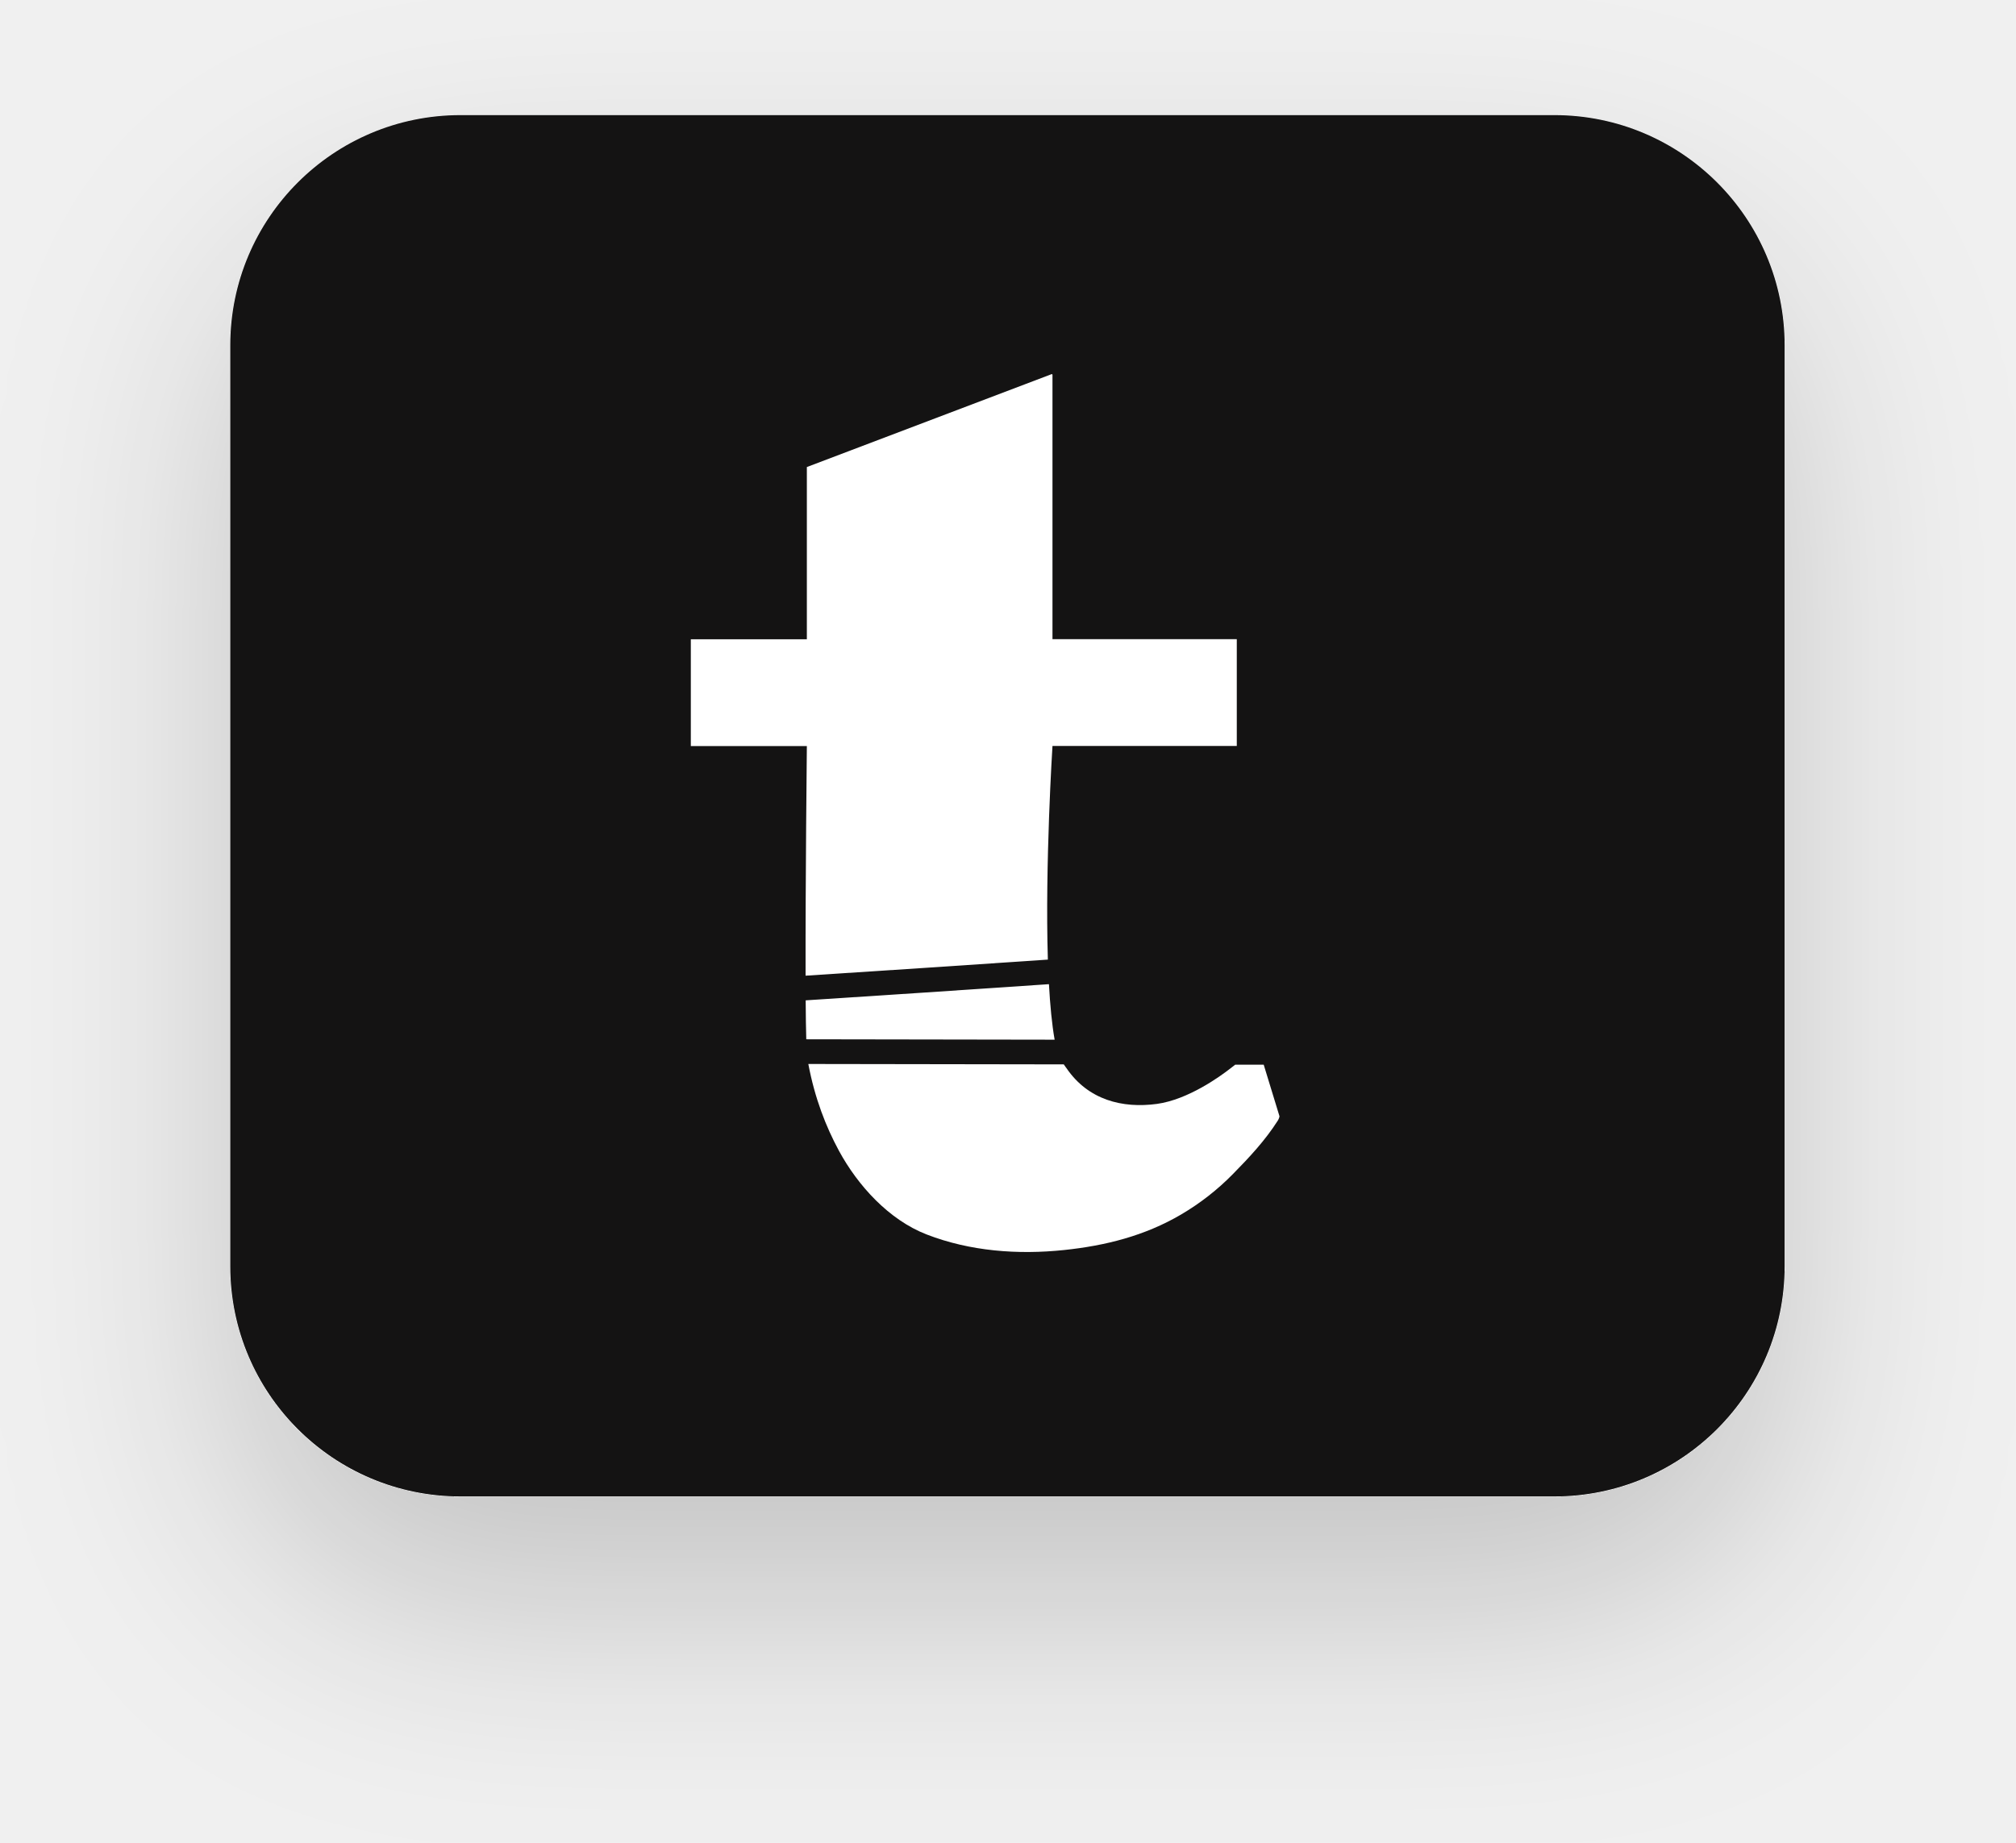
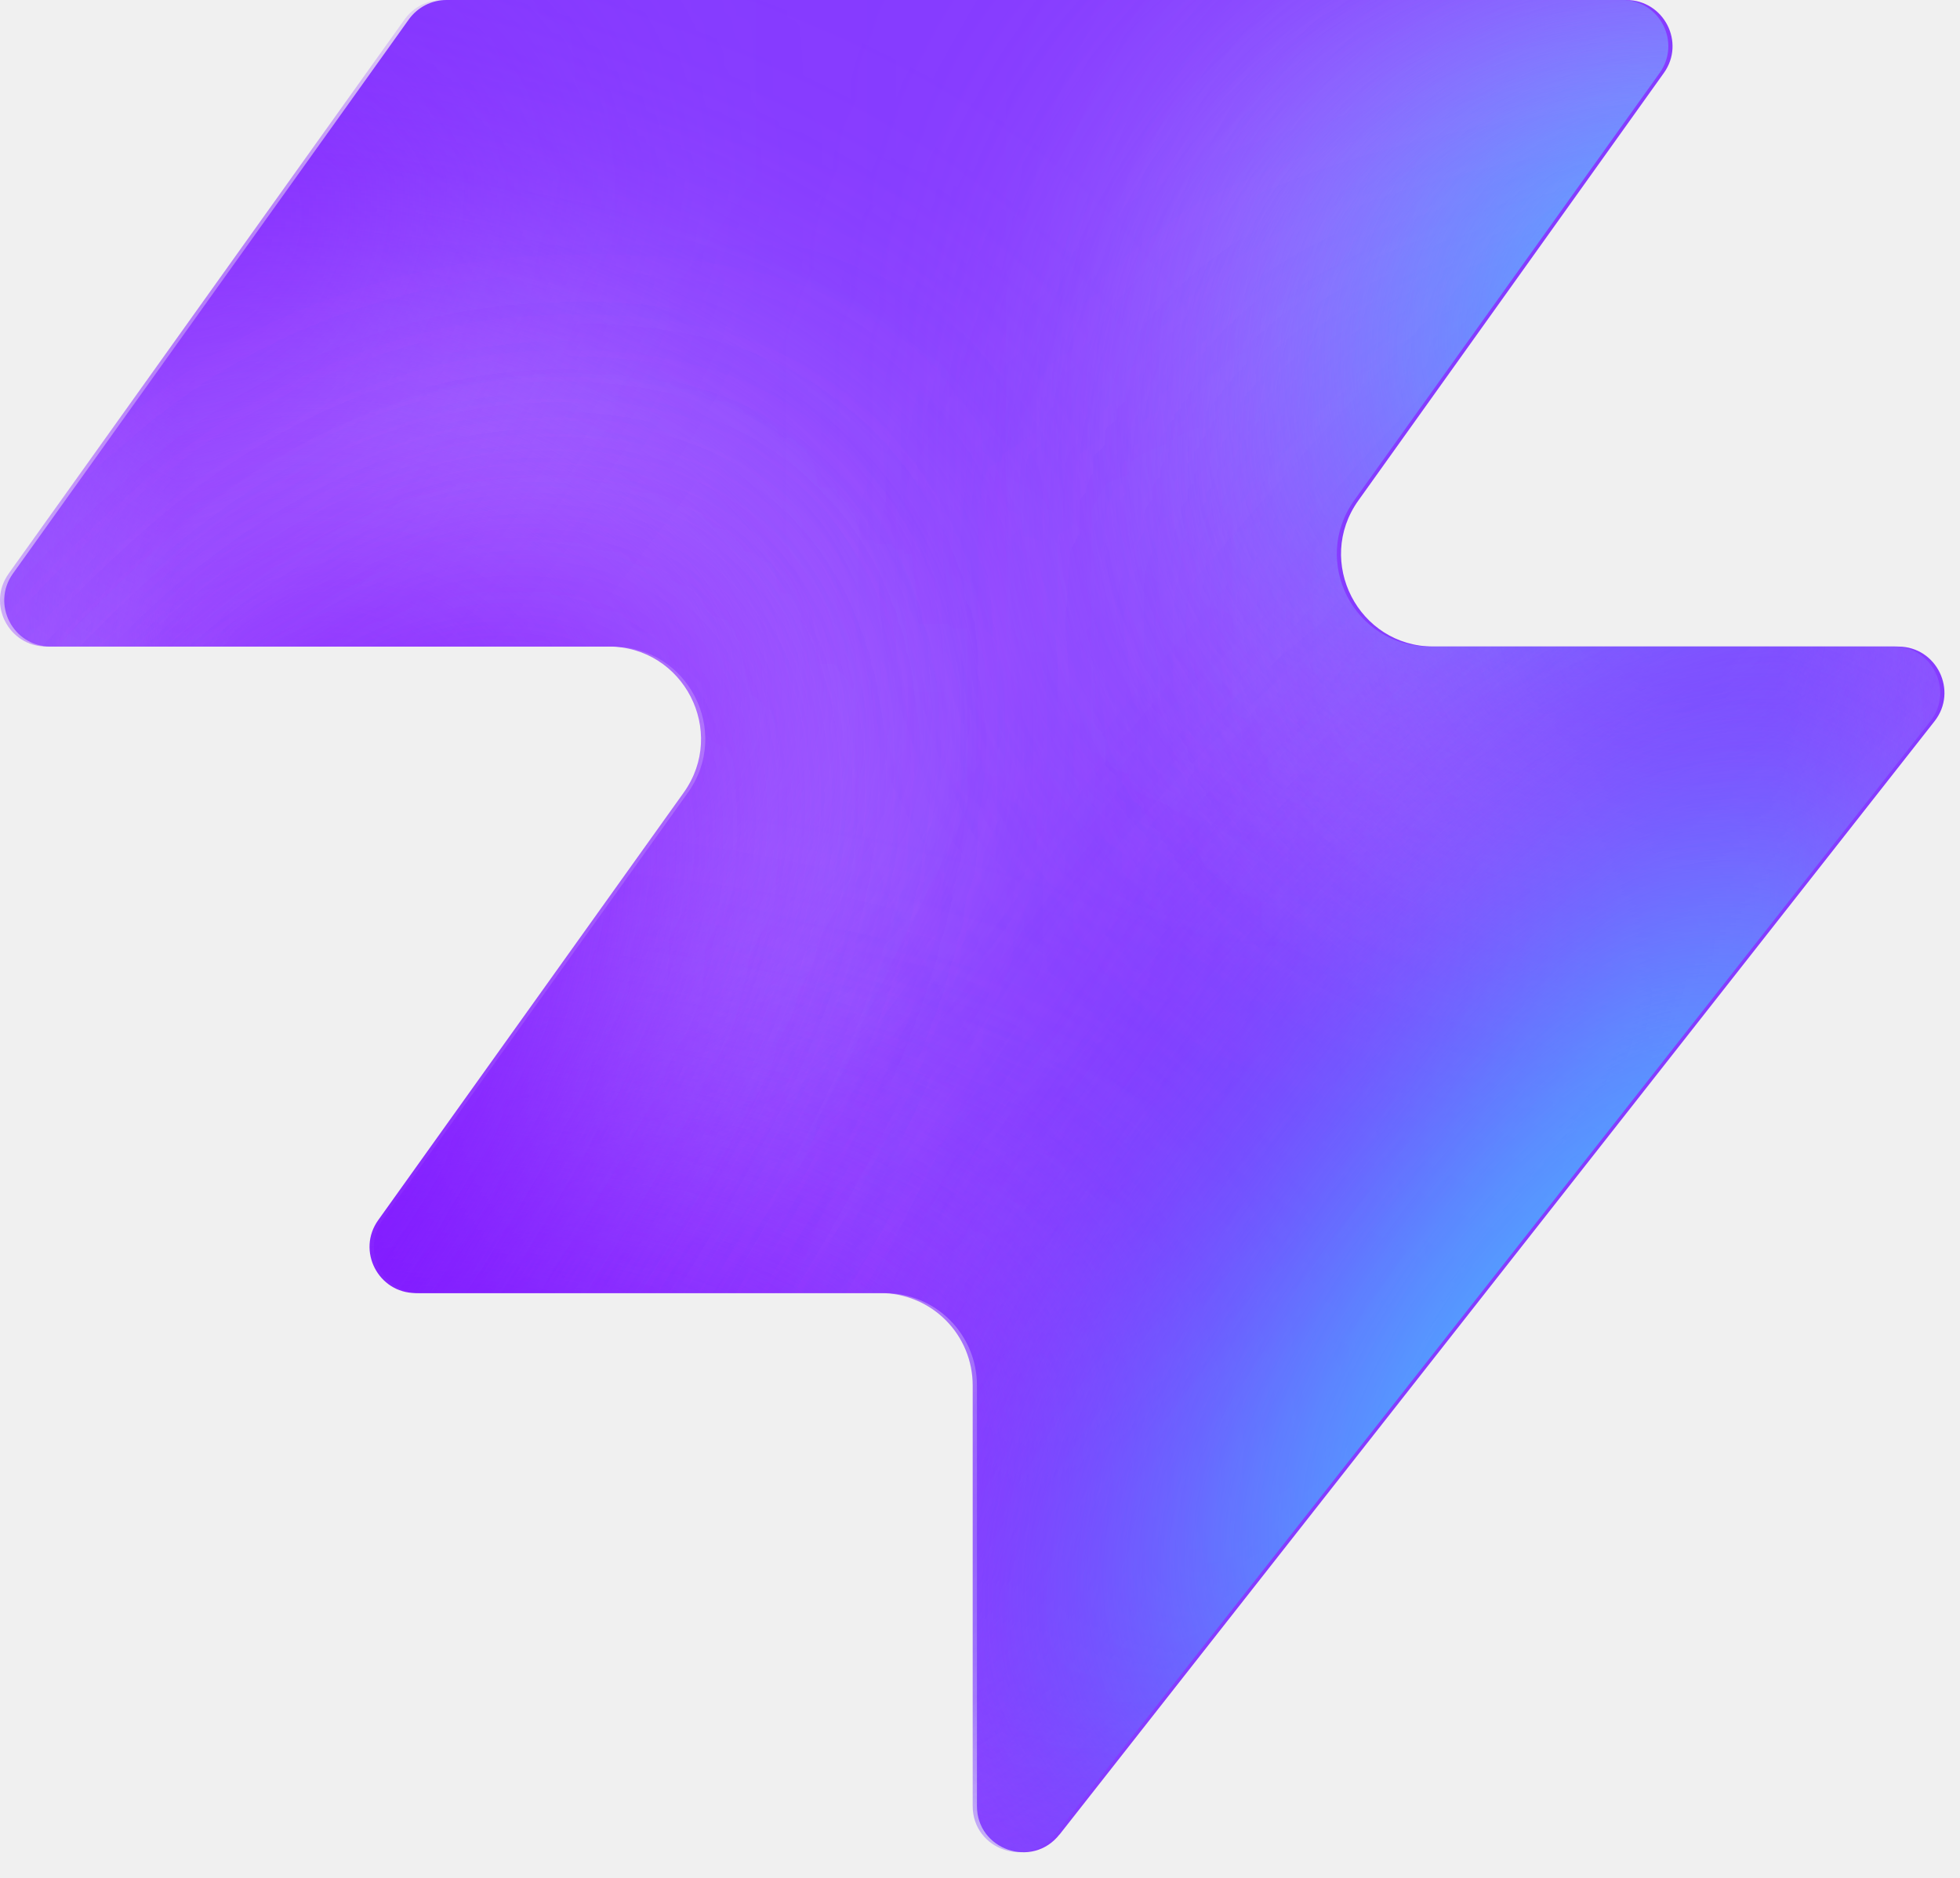
- <svg xmlns="http://www.w3.org/2000/svg" width="758" height="693" viewBox="0 0 758 693" fill="none">
-   <g filter="url(#filter0_d_81_164)">
-     <path d="M86.582 129.872C86.582 82.055 125.345 43.291 173.163 43.291H584.425C632.243 43.291 671.007 82.055 671.007 129.872V476.198C671.007 524.016 632.243 562.78 584.425 562.78H173.163C125.345 562.78 86.582 524.016 86.582 476.198V129.872Z" fill="#141313" />
+ <svg xmlns="http://www.w3.org/2000/svg" width="48" height="46" fill="none" viewBox="0 0 48 46">
+   <path fill="#863bff" d="M25.946 44.938c-.664.845-2.021.375-2.021-.698V33.937a2.26 2.26 0 0 0-2.262-2.262H10.287c-.92 0-1.456-1.04-.92-1.788l7.48-10.471c1.07-1.497 0-3.578-1.842-3.578H1.237c-.92 0-1.456-1.04-.92-1.788L10.013.474c.214-.297.556-.474.92-.474h28.894c.92 0 1.456 1.04.92 1.788l-7.48 10.471c-1.07 1.498 0 3.579 1.842 3.579h11.377c.943 0 1.473 1.088.89 1.83L25.947 44.94z" style="fill:#863bff;fill:color(display-p3 .525 .23 1);fill-opacity:1" />
+   <mask id="a" width="48" height="46" x="0" y="0" maskUnits="userSpaceOnUse" style="mask-type:alpha">
+     <path fill="#000" d="M25.842 44.938c-.664.844-2.021.375-2.021-.698V33.937a2.26 2.26 0 0 0-2.262-2.262H10.183c-.92 0-1.456-1.04-.92-1.788l7.48-10.471c1.07-1.498 0-3.579-1.842-3.579H1.133c-.92 0-1.456-1.04-.92-1.787L9.91.473c.214-.297.556-.474.92-.474h28.894c.92 0 1.456 1.04.92 1.788l-7.48 10.471c-1.07 1.498 0 3.578 1.842 3.578h11.377c.943 0 1.473 1.088.89 1.832L25.843 44.94z" style="fill:#000;fill-opacity:1" />
+   </mask>
+   <g mask="url(#a)">
+     <g filter="url(#b)">
+       <ellipse cx="5.508" cy="14.704" fill="#ede6ff" rx="5.508" ry="14.704" style="fill:#ede6ff;fill:color(display-p3 .927 .903 1);fill-opacity:1" transform="matrix(.00324 1 1 -.00324 -4.47 31.516)" />
+     </g>
+     <g filter="url(#c)">
+       <ellipse cx="10.399" cy="29.851" fill="#ede6ff" rx="10.399" ry="29.851" style="fill:#ede6ff;fill:color(display-p3 .927 .903 1);fill-opacity:1" transform="matrix(.00324 1 1 -.00324 -39.328 7.883)" />
+     </g>
+     <g filter="url(#d)">
+       <ellipse cx="5.508" cy="30.487" fill="#7e14ff" rx="5.508" ry="30.487" style="fill:#7e14ff;fill:color(display-p3 .492 .077 1);fill-opacity:1" transform="rotate(89.814 -25.913 -14.639)scale(1 -1)" />
+     </g>
+     <g filter="url(#e)">
+       <ellipse cx="5.508" cy="30.599" fill="#7e14ff" rx="5.508" ry="30.599" style="fill:#7e14ff;fill:color(display-p3 .492 .077 1);fill-opacity:1" transform="rotate(89.814 -32.644 -3.334)scale(1 -1)" />
+     </g>
+     <g filter="url(#f)">
+       <ellipse cx="5.508" cy="30.599" fill="#7e14ff" rx="5.508" ry="30.599" style="fill:#7e14ff;fill:color(display-p3 .492 .077 1);fill-opacity:1" transform="matrix(.00324 1 1 -.00324 -34.34 30.47)" />
+     </g>
+     <g filter="url(#g)">
+       <ellipse cx="14.072" cy="22.078" fill="#ede6ff" rx="14.072" ry="22.078" style="fill:#ede6ff;fill:color(display-p3 .927 .903 1);fill-opacity:1" transform="rotate(93.35 24.506 48.493)scale(-1 1)" />
+     </g>
+     <g filter="url(#h)">
+       <ellipse cx="3.47" cy="21.501" fill="#7e14ff" rx="3.47" ry="21.501" style="fill:#7e14ff;fill:color(display-p3 .492 .077 1);fill-opacity:1" transform="rotate(89.009 28.708 47.59)scale(-1 1)" />
+     </g>
+     <g filter="url(#i)">
+       <ellipse cx="3.47" cy="21.501" fill="#7e14ff" rx="3.47" ry="21.501" style="fill:#7e14ff;fill:color(display-p3 .492 .077 1);fill-opacity:1" transform="rotate(89.009 28.708 47.59)scale(-1 1)" />
+     </g>
+     <g filter="url(#j)">
+       <ellipse cx=".387" cy="8.972" fill="#7e14ff" rx="4.407" ry="29.108" style="fill:#7e14ff;fill:color(display-p3 .492 .077 1);fill-opacity:1" transform="rotate(39.51 .387 8.972)" />
+     </g>
+     <g filter="url(#k)">
+       <ellipse cx="47.523" cy="-6.092" fill="#7e14ff" rx="4.407" ry="29.108" style="fill:#7e14ff;fill:color(display-p3 .492 .077 1);fill-opacity:1" transform="rotate(37.892 47.523 -6.092)" />
+     </g>
+     <g filter="url(#l)">
+       <ellipse cx="41.412" cy="6.333" fill="#47bfff" rx="5.971" ry="9.665" style="fill:#47bfff;fill:color(display-p3 .28 .748 1);fill-opacity:1" transform="rotate(37.892 41.412 6.333)" />
+     </g>
+     <g filter="url(#m)">
+       <ellipse cx="-1.879" cy="38.332" fill="#7e14ff" rx="4.407" ry="29.108" style="fill:#7e14ff;fill:color(display-p3 .492 .077 1);fill-opacity:1" transform="rotate(37.892 -1.88 38.332)" />
+     </g>
+     <g filter="url(#n)">
+       <ellipse cx="-1.879" cy="38.332" fill="#7e14ff" rx="4.407" ry="29.108" style="fill:#7e14ff;fill:color(display-p3 .492 .077 1);fill-opacity:1" transform="rotate(37.892 -1.88 38.332)" />
+     </g>
+     <g filter="url(#o)">
+       <ellipse cx="35.651" cy="29.907" fill="#7e14ff" rx="4.407" ry="29.108" style="fill:#7e14ff;fill:color(display-p3 .492 .077 1);fill-opacity:1" transform="rotate(37.892 35.651 29.907)" />
+     </g>
+     <g filter="url(#p)">
+       <ellipse cx="38.418" cy="32.4" fill="#47bfff" rx="5.971" ry="15.297" style="fill:#47bfff;fill:color(display-p3 .28 .748 1);fill-opacity:1" transform="rotate(37.892 38.418 32.4)" />
+     </g>
  </g>
-   <path d="M394.394 370.127C362.81 372.278 332.297 374.317 302.929 376.208C302.966 381.992 303.04 387.035 303.151 390.854L396.537 391.002C395.502 385.218 394.838 378.025 394.394 370.127Z" fill="white" />
-   <path d="M475.106 400.403H464.43C463.617 401.033 462.989 401.552 462.62 401.812C458.778 404.815 446.772 413.529 434.988 415.16C422.059 416.903 409.167 413.714 401.003 401.738C401.003 401.738 400.56 401.182 399.969 400.292L303.923 400.143C306.361 413.047 310.535 423.725 315.448 432.809C322.578 445.935 334.251 458.764 348.399 464.252C364.764 470.592 382.717 471.927 400.079 470.11C415.631 468.479 430.408 464.771 444.002 456.799C451.205 452.572 457.818 447.418 463.654 441.449C469.713 435.294 475.734 428.842 480.425 421.463C480.61 421.204 481.164 420.092 481.053 419.721C480.315 417.311 477.285 407.337 475.143 400.403H475.106Z" fill="white" />
-   <path d="M302.891 366.932C332.148 365.041 362.55 363.039 393.987 360.888C392.879 325.07 395.723 280.54 395.723 280.54H465.024V240.384H395.723V140.977C395.723 140.755 395.464 140.606 395.28 140.755L303.371 175.645V240.421H259.744V280.577H303.371C303.371 280.577 302.817 331.93 302.891 366.969V366.932Z" fill="white" />
  <defs>
-     <filter id="filter0_d_81_164" x="4.57764e-05" y="7.62939e-06" width="757.588" height="692.652" filterUnits="userSpaceOnUse" color-interpolation-filters="sRGB">
+     <filter id="b" width="60.045" height="41.654" x="-19.77" y="16.149" color-interpolation-filters="sRGB" filterUnits="userSpaceOnUse">
      <feFlood flood-opacity="0" result="BackgroundImageFix" />
-       <feColorMatrix in="SourceAlpha" type="matrix" values="0 0 0 0 0 0 0 0 0 0 0 0 0 0 0 0 0 0 127 0" result="hardAlpha" />
-       <feOffset dy="43.291" />
-       <feGaussianBlur stdDeviation="43.291" />
-       <feComposite in2="hardAlpha" operator="out" />
-       <feColorMatrix type="matrix" values="0 0 0 0 0 0 0 0 0 0 0 0 0 0 0 0 0 0 0.18 0" />
-       <feBlend mode="normal" in2="BackgroundImageFix" result="effect1_dropShadow_81_164" />
-       <feBlend mode="normal" in="SourceGraphic" in2="effect1_dropShadow_81_164" result="shape" />
+       <feBlend in="SourceGraphic" in2="BackgroundImageFix" result="shape" />
+       <feGaussianBlur result="effect1_foregroundBlur_2002_17158" stdDeviation="7.659" />
+     </filter>
+     <filter id="c" width="90.34" height="51.437" x="-54.613" y="-7.533" color-interpolation-filters="sRGB" filterUnits="userSpaceOnUse">
+       <feFlood flood-opacity="0" result="BackgroundImageFix" />
+       <feBlend in="SourceGraphic" in2="BackgroundImageFix" result="shape" />
+       <feGaussianBlur result="effect1_foregroundBlur_2002_17158" stdDeviation="7.659" />
+     </filter>
+     <filter id="d" width="79.355" height="29.4" x="-49.64" y="2.03" color-interpolation-filters="sRGB" filterUnits="userSpaceOnUse">
+       <feFlood flood-opacity="0" result="BackgroundImageFix" />
+       <feBlend in="SourceGraphic" in2="BackgroundImageFix" result="shape" />
+       <feGaussianBlur result="effect1_foregroundBlur_2002_17158" stdDeviation="4.596" />
+     </filter>
+     <filter id="e" width="79.579" height="29.4" x="-45.045" y="20.029" color-interpolation-filters="sRGB" filterUnits="userSpaceOnUse">
+       <feFlood flood-opacity="0" result="BackgroundImageFix" />
+       <feBlend in="SourceGraphic" in2="BackgroundImageFix" result="shape" />
+       <feGaussianBlur result="effect1_foregroundBlur_2002_17158" stdDeviation="4.596" />
+     </filter>
+     <filter id="f" width="79.579" height="29.4" x="-43.513" y="21.178" color-interpolation-filters="sRGB" filterUnits="userSpaceOnUse">
+       <feFlood flood-opacity="0" result="BackgroundImageFix" />
+       <feBlend in="SourceGraphic" in2="BackgroundImageFix" result="shape" />
+       <feGaussianBlur result="effect1_foregroundBlur_2002_17158" stdDeviation="4.596" />
+     </filter>
+     <filter id="g" width="74.749" height="58.852" x="15.756" y="-17.901" color-interpolation-filters="sRGB" filterUnits="userSpaceOnUse">
+       <feFlood flood-opacity="0" result="BackgroundImageFix" />
+       <feBlend in="SourceGraphic" in2="BackgroundImageFix" result="shape" />
+       <feGaussianBlur result="effect1_foregroundBlur_2002_17158" stdDeviation="7.659" />
+     </filter>
+     <filter id="h" width="61.377" height="25.362" x="23.548" y="2.284" color-interpolation-filters="sRGB" filterUnits="userSpaceOnUse">
+       <feFlood flood-opacity="0" result="BackgroundImageFix" />
+       <feBlend in="SourceGraphic" in2="BackgroundImageFix" result="shape" />
+       <feGaussianBlur result="effect1_foregroundBlur_2002_17158" stdDeviation="4.596" />
+     </filter>
+     <filter id="i" width="61.377" height="25.362" x="23.548" y="2.284" color-interpolation-filters="sRGB" filterUnits="userSpaceOnUse">
+       <feFlood flood-opacity="0" result="BackgroundImageFix" />
+       <feBlend in="SourceGraphic" in2="BackgroundImageFix" result="shape" />
+       <feGaussianBlur result="effect1_foregroundBlur_2002_17158" stdDeviation="4.596" />
+     </filter>
+     <filter id="j" width="56.045" height="63.649" x="-27.636" y="-22.853" color-interpolation-filters="sRGB" filterUnits="userSpaceOnUse">
+       <feFlood flood-opacity="0" result="BackgroundImageFix" />
+       <feBlend in="SourceGraphic" in2="BackgroundImageFix" result="shape" />
+       <feGaussianBlur result="effect1_foregroundBlur_2002_17158" stdDeviation="4.596" />
+     </filter>
+     <filter id="k" width="54.814" height="64.646" x="20.116" y="-38.415" color-interpolation-filters="sRGB" filterUnits="userSpaceOnUse">
+       <feFlood flood-opacity="0" result="BackgroundImageFix" />
+       <feBlend in="SourceGraphic" in2="BackgroundImageFix" result="shape" />
+       <feGaussianBlur result="effect1_foregroundBlur_2002_17158" stdDeviation="4.596" />
+     </filter>
+     <filter id="l" width="33.541" height="35.313" x="24.641" y="-11.323" color-interpolation-filters="sRGB" filterUnits="userSpaceOnUse">
+       <feFlood flood-opacity="0" result="BackgroundImageFix" />
+       <feBlend in="SourceGraphic" in2="BackgroundImageFix" result="shape" />
+       <feGaussianBlur result="effect1_foregroundBlur_2002_17158" stdDeviation="4.596" />
+     </filter>
+     <filter id="m" width="54.814" height="64.646" x="-29.286" y="6.009" color-interpolation-filters="sRGB" filterUnits="userSpaceOnUse">
+       <feFlood flood-opacity="0" result="BackgroundImageFix" />
+       <feBlend in="SourceGraphic" in2="BackgroundImageFix" result="shape" />
+       <feGaussianBlur result="effect1_foregroundBlur_2002_17158" stdDeviation="4.596" />
+     </filter>
+     <filter id="n" width="54.814" height="64.646" x="-29.286" y="6.009" color-interpolation-filters="sRGB" filterUnits="userSpaceOnUse">
+       <feFlood flood-opacity="0" result="BackgroundImageFix" />
+       <feBlend in="SourceGraphic" in2="BackgroundImageFix" result="shape" />
+       <feGaussianBlur result="effect1_foregroundBlur_2002_17158" stdDeviation="4.596" />
+     </filter>
+     <filter id="o" width="54.814" height="64.646" x="8.244" y="-2.416" color-interpolation-filters="sRGB" filterUnits="userSpaceOnUse">
+       <feFlood flood-opacity="0" result="BackgroundImageFix" />
+       <feBlend in="SourceGraphic" in2="BackgroundImageFix" result="shape" />
+       <feGaussianBlur result="effect1_foregroundBlur_2002_17158" stdDeviation="4.596" />
+     </filter>
+     <filter id="p" width="39.409" height="43.623" x="18.713" y="10.588" color-interpolation-filters="sRGB" filterUnits="userSpaceOnUse">
+       <feFlood flood-opacity="0" result="BackgroundImageFix" />
+       <feBlend in="SourceGraphic" in2="BackgroundImageFix" result="shape" />
+       <feGaussianBlur result="effect1_foregroundBlur_2002_17158" stdDeviation="4.596" />
    </filter>
  </defs>
</svg>
